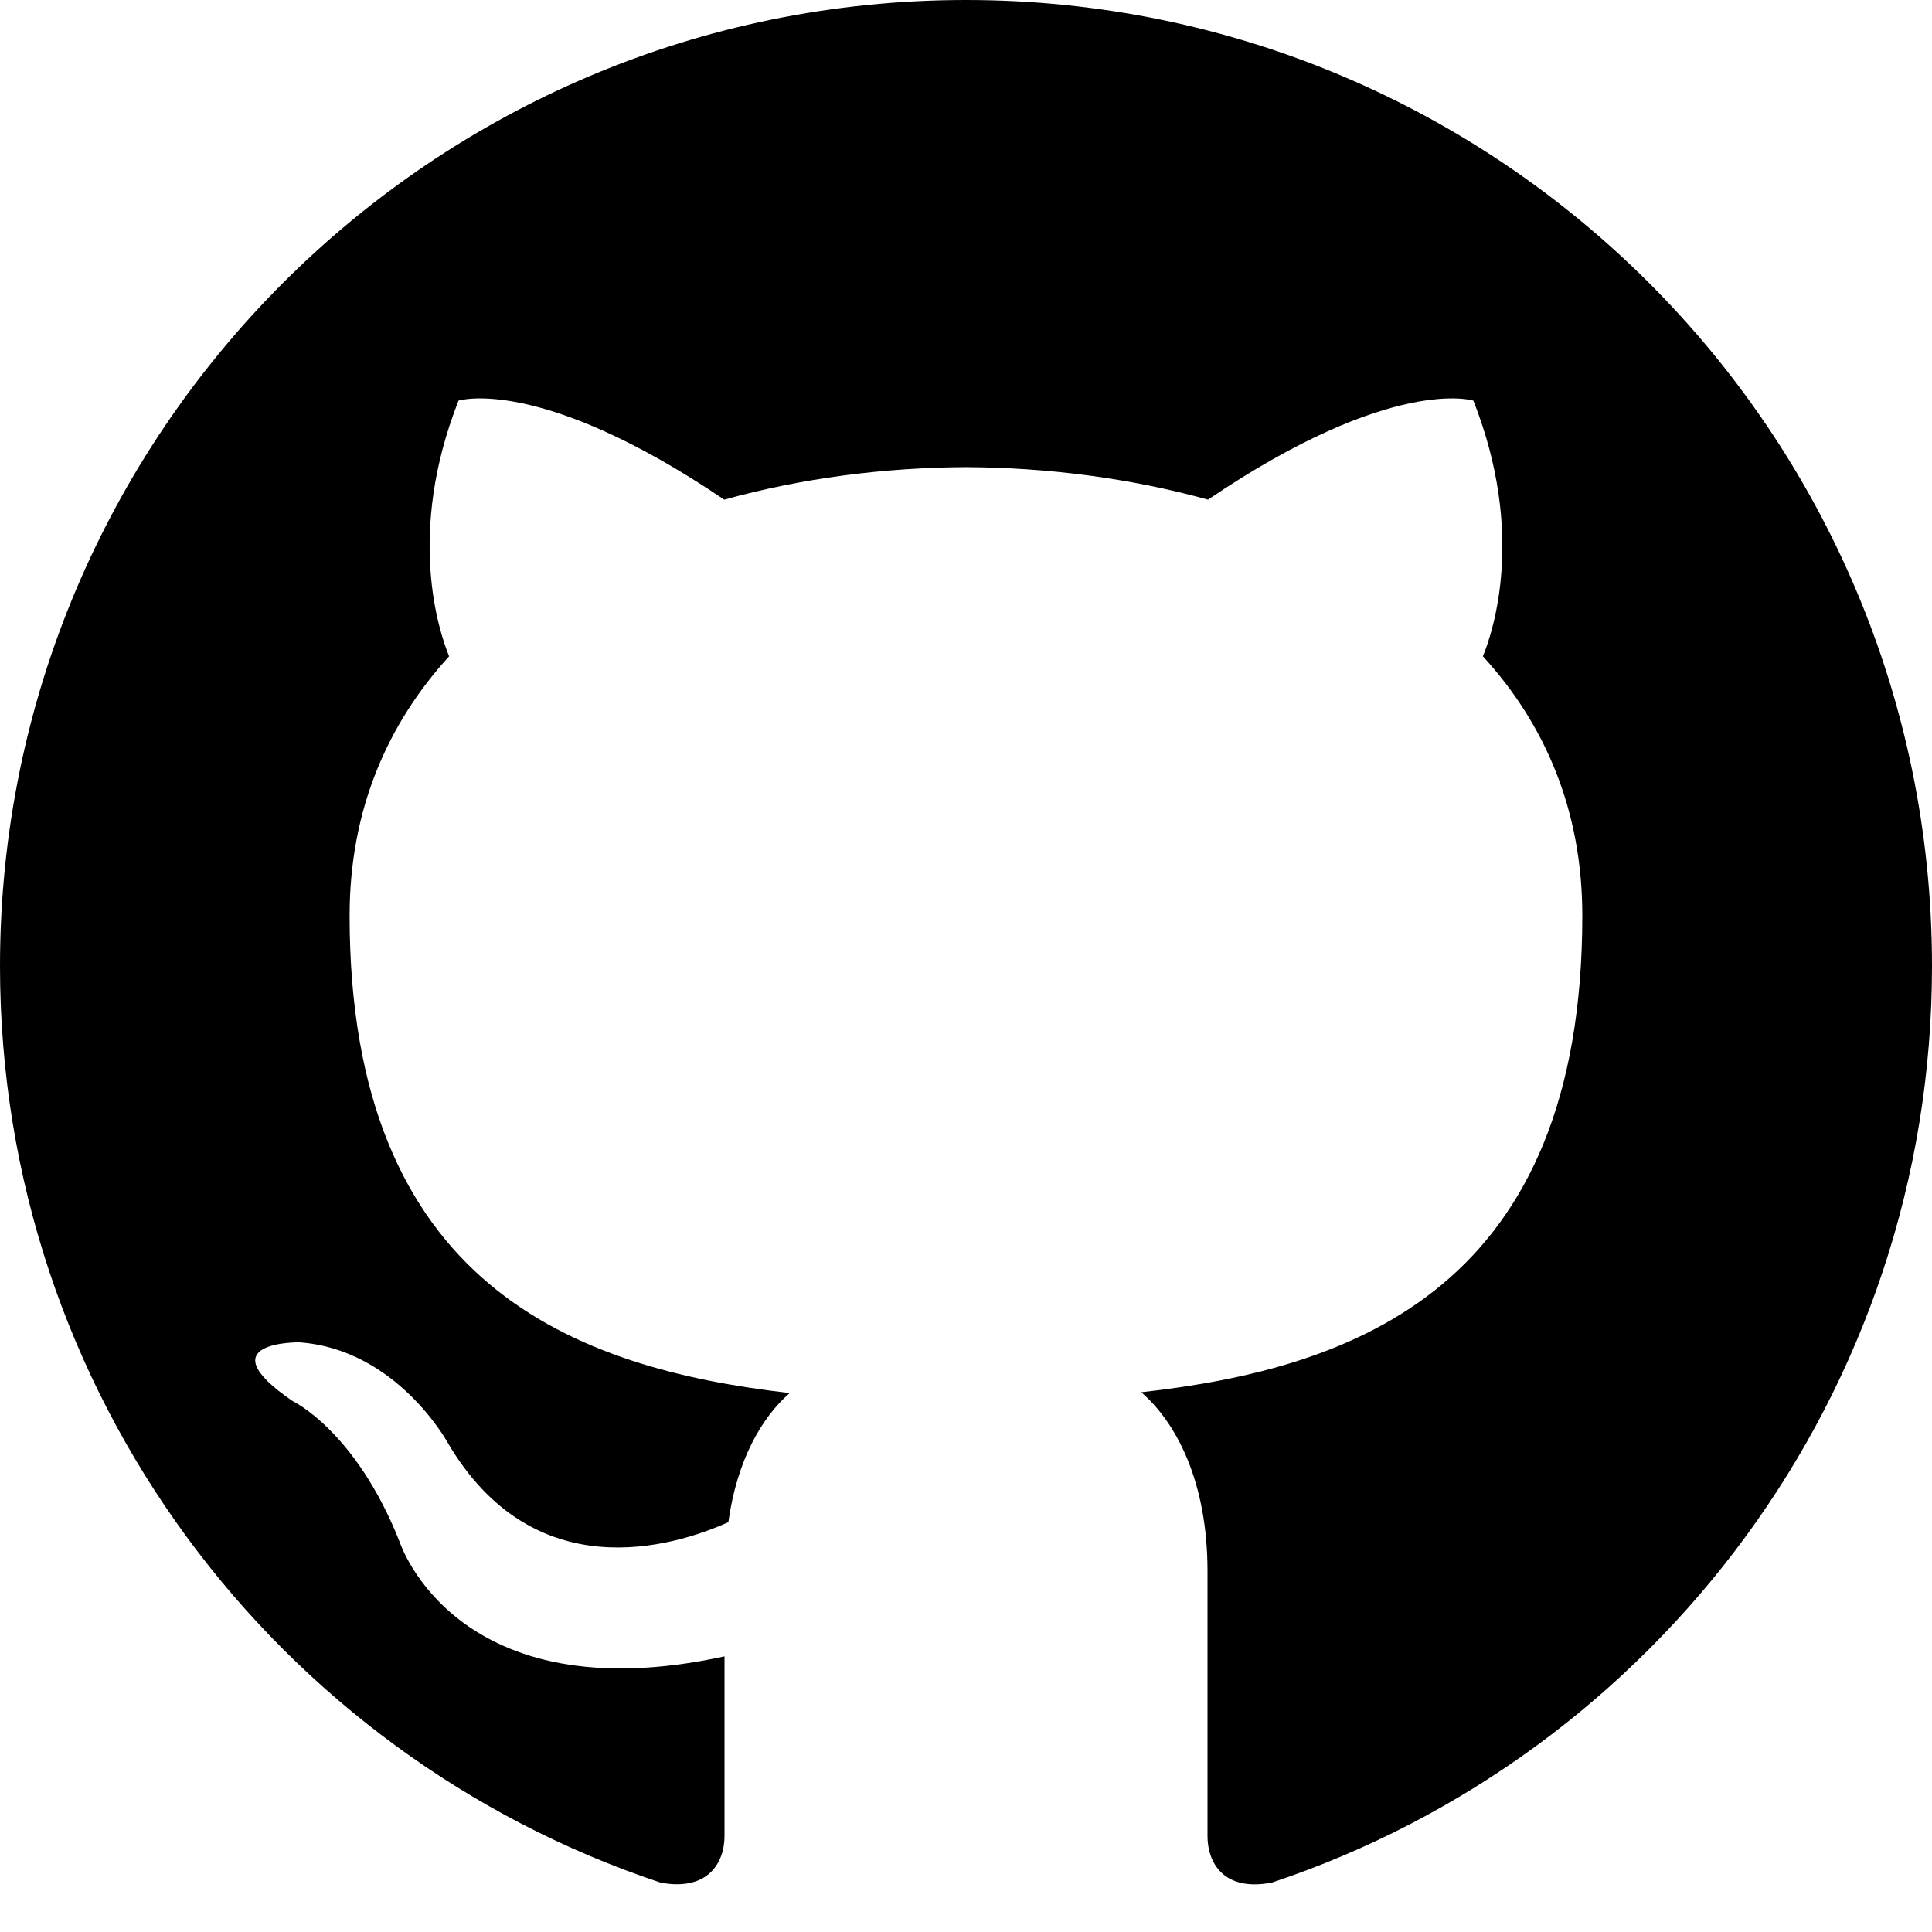
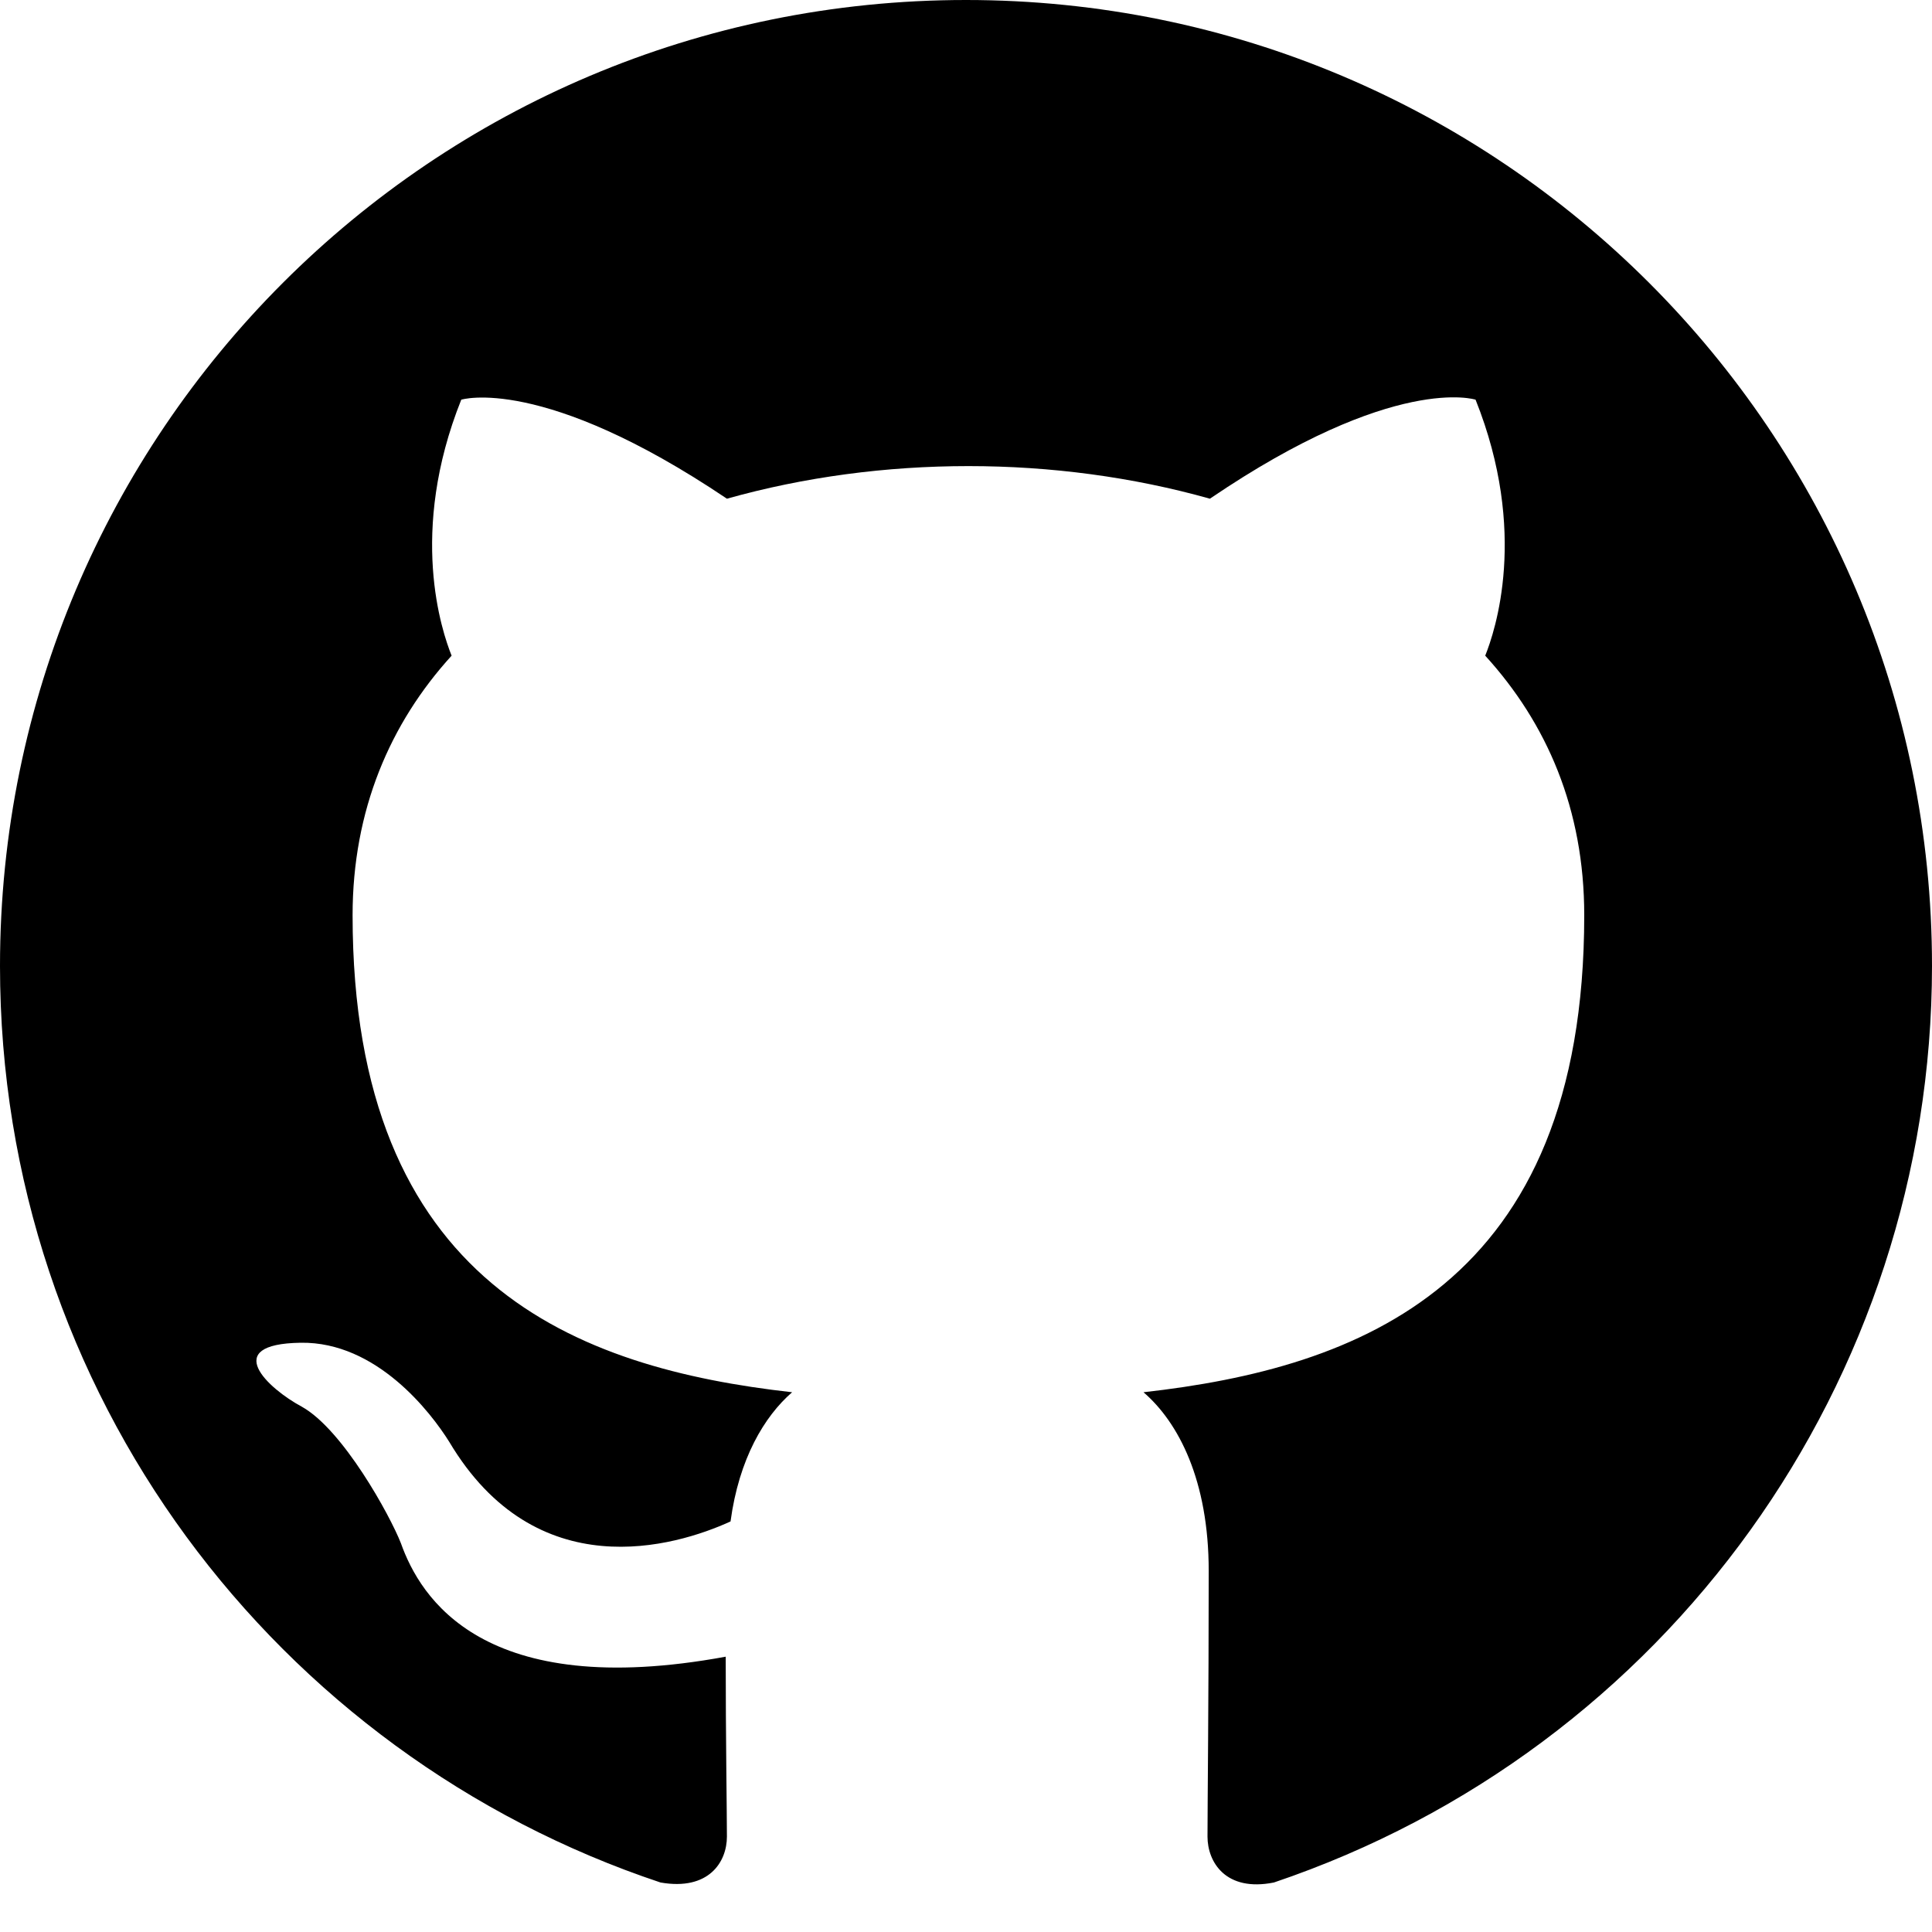
<svg xmlns="http://www.w3.org/2000/svg" width="24px" height="24px" viewBox="0 0 24 24" version="1.1">
-   <path d="M12 0C5.374 0 0 5.373 0 12c0 5.302 3.438 9.8 8.207 11.387.599.111.793-.261.793-.577v-2.234c-3.338.726-4.033-1.416-4.033-1.416-.546-1.387-1.333-1.756-1.333-1.756-1.089-.745.083-.729.083-.729 1.205.084 1.839 1.237 1.839 1.237 1.07 1.834 2.807 1.304 3.492.997.107-.775.418-1.305.762-1.604-2.665-.305-5.467-1.334-5.467-5.931 0-1.311.469-2.381 1.236-3.221-.124-.303-.535-1.524.117-3.176 0 0 1.008-.322 3.301 1.23.957-.266 1.983-.399 3.003-.404 1.02.005 2.047.138 3.006.404 2.291-1.552 3.297-1.23 3.297-1.23.653 1.653.242 2.874.118 3.176.77.84 1.235 1.911 1.235 3.221 0 4.609-2.807 5.624-5.479 5.921.43.372.823 1.102.823 2.222v3.293c0 .319.192.694.801.576 4.765-1.589 8.199-6.086 8.199-11.386 0-6.627-5.373-12-12-12z" fill="currentColor" />
+   <path d="M12 0C5.37 0 0 5.37 0 12c0 5.31 3.435 9.795 8.205 11.385.6.105.825-.255.825-.57 0-.285-.015-1.23-.015-2.235-3.015.555-3.795-.735-4.035-1.41-.135-.345-.72-1.41-1.23-1.695-.42-.225-1.02-.78-.015-.795.945-.015 1.62.87 1.845 1.23 1.08 1.815 2.805 1.305 3.495.99.105-.78.42-1.305.765-1.605-2.67-.3-5.46-1.335-5.46-5.925 0-1.305.465-2.385 1.23-3.225-.12-.3-.54-1.53.12-3.18 0 0 1.005-.315 3.3 1.23.96-.27 1.98-.405 3-.405s2.04.135 3 .405c2.295-1.56 3.3-1.23 3.3-1.23.66 1.65.24 2.88.12 3.18.765.84 1.23 1.905 1.23 3.225 0 4.605-2.805 5.625-5.475 5.925.435.375.81 1.095.81 2.22 0 1.605-.015 2.895-.015 3.3 0 .315.225.69.825.57A12.02 12.02 0 0024 12c0-6.63-5.37-12-12-12z" fill="currentColor" />
</svg>
